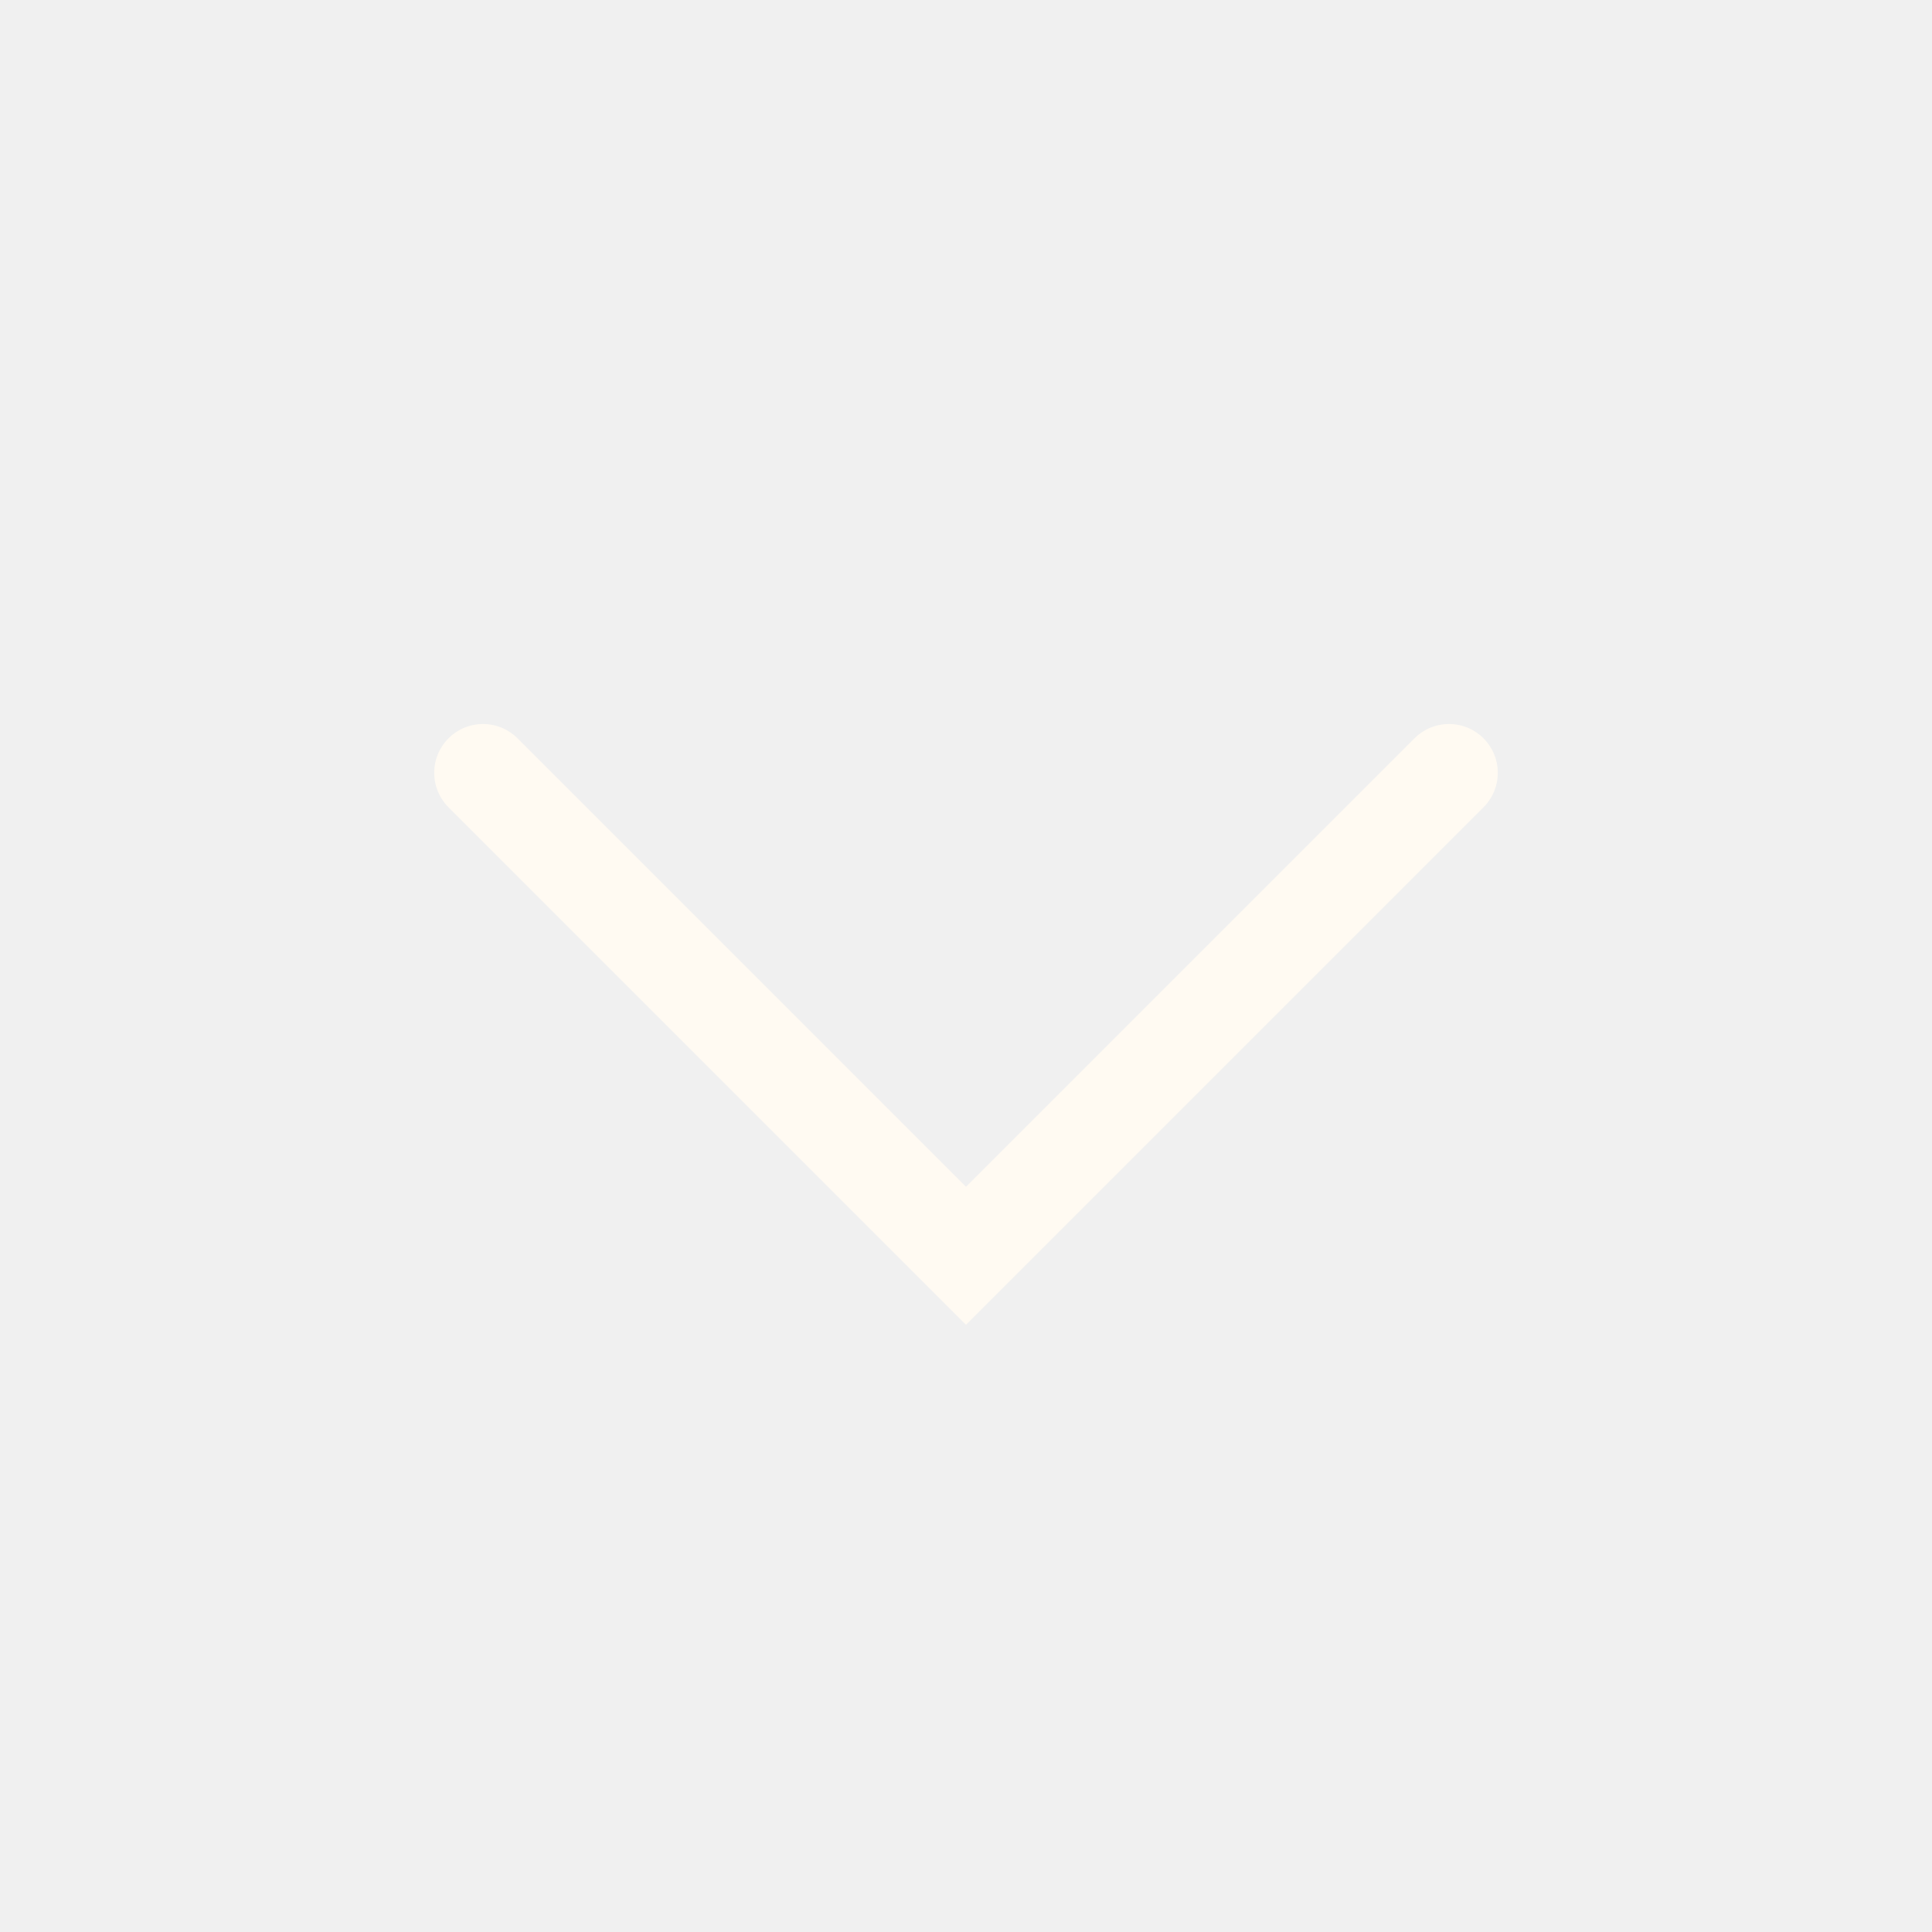
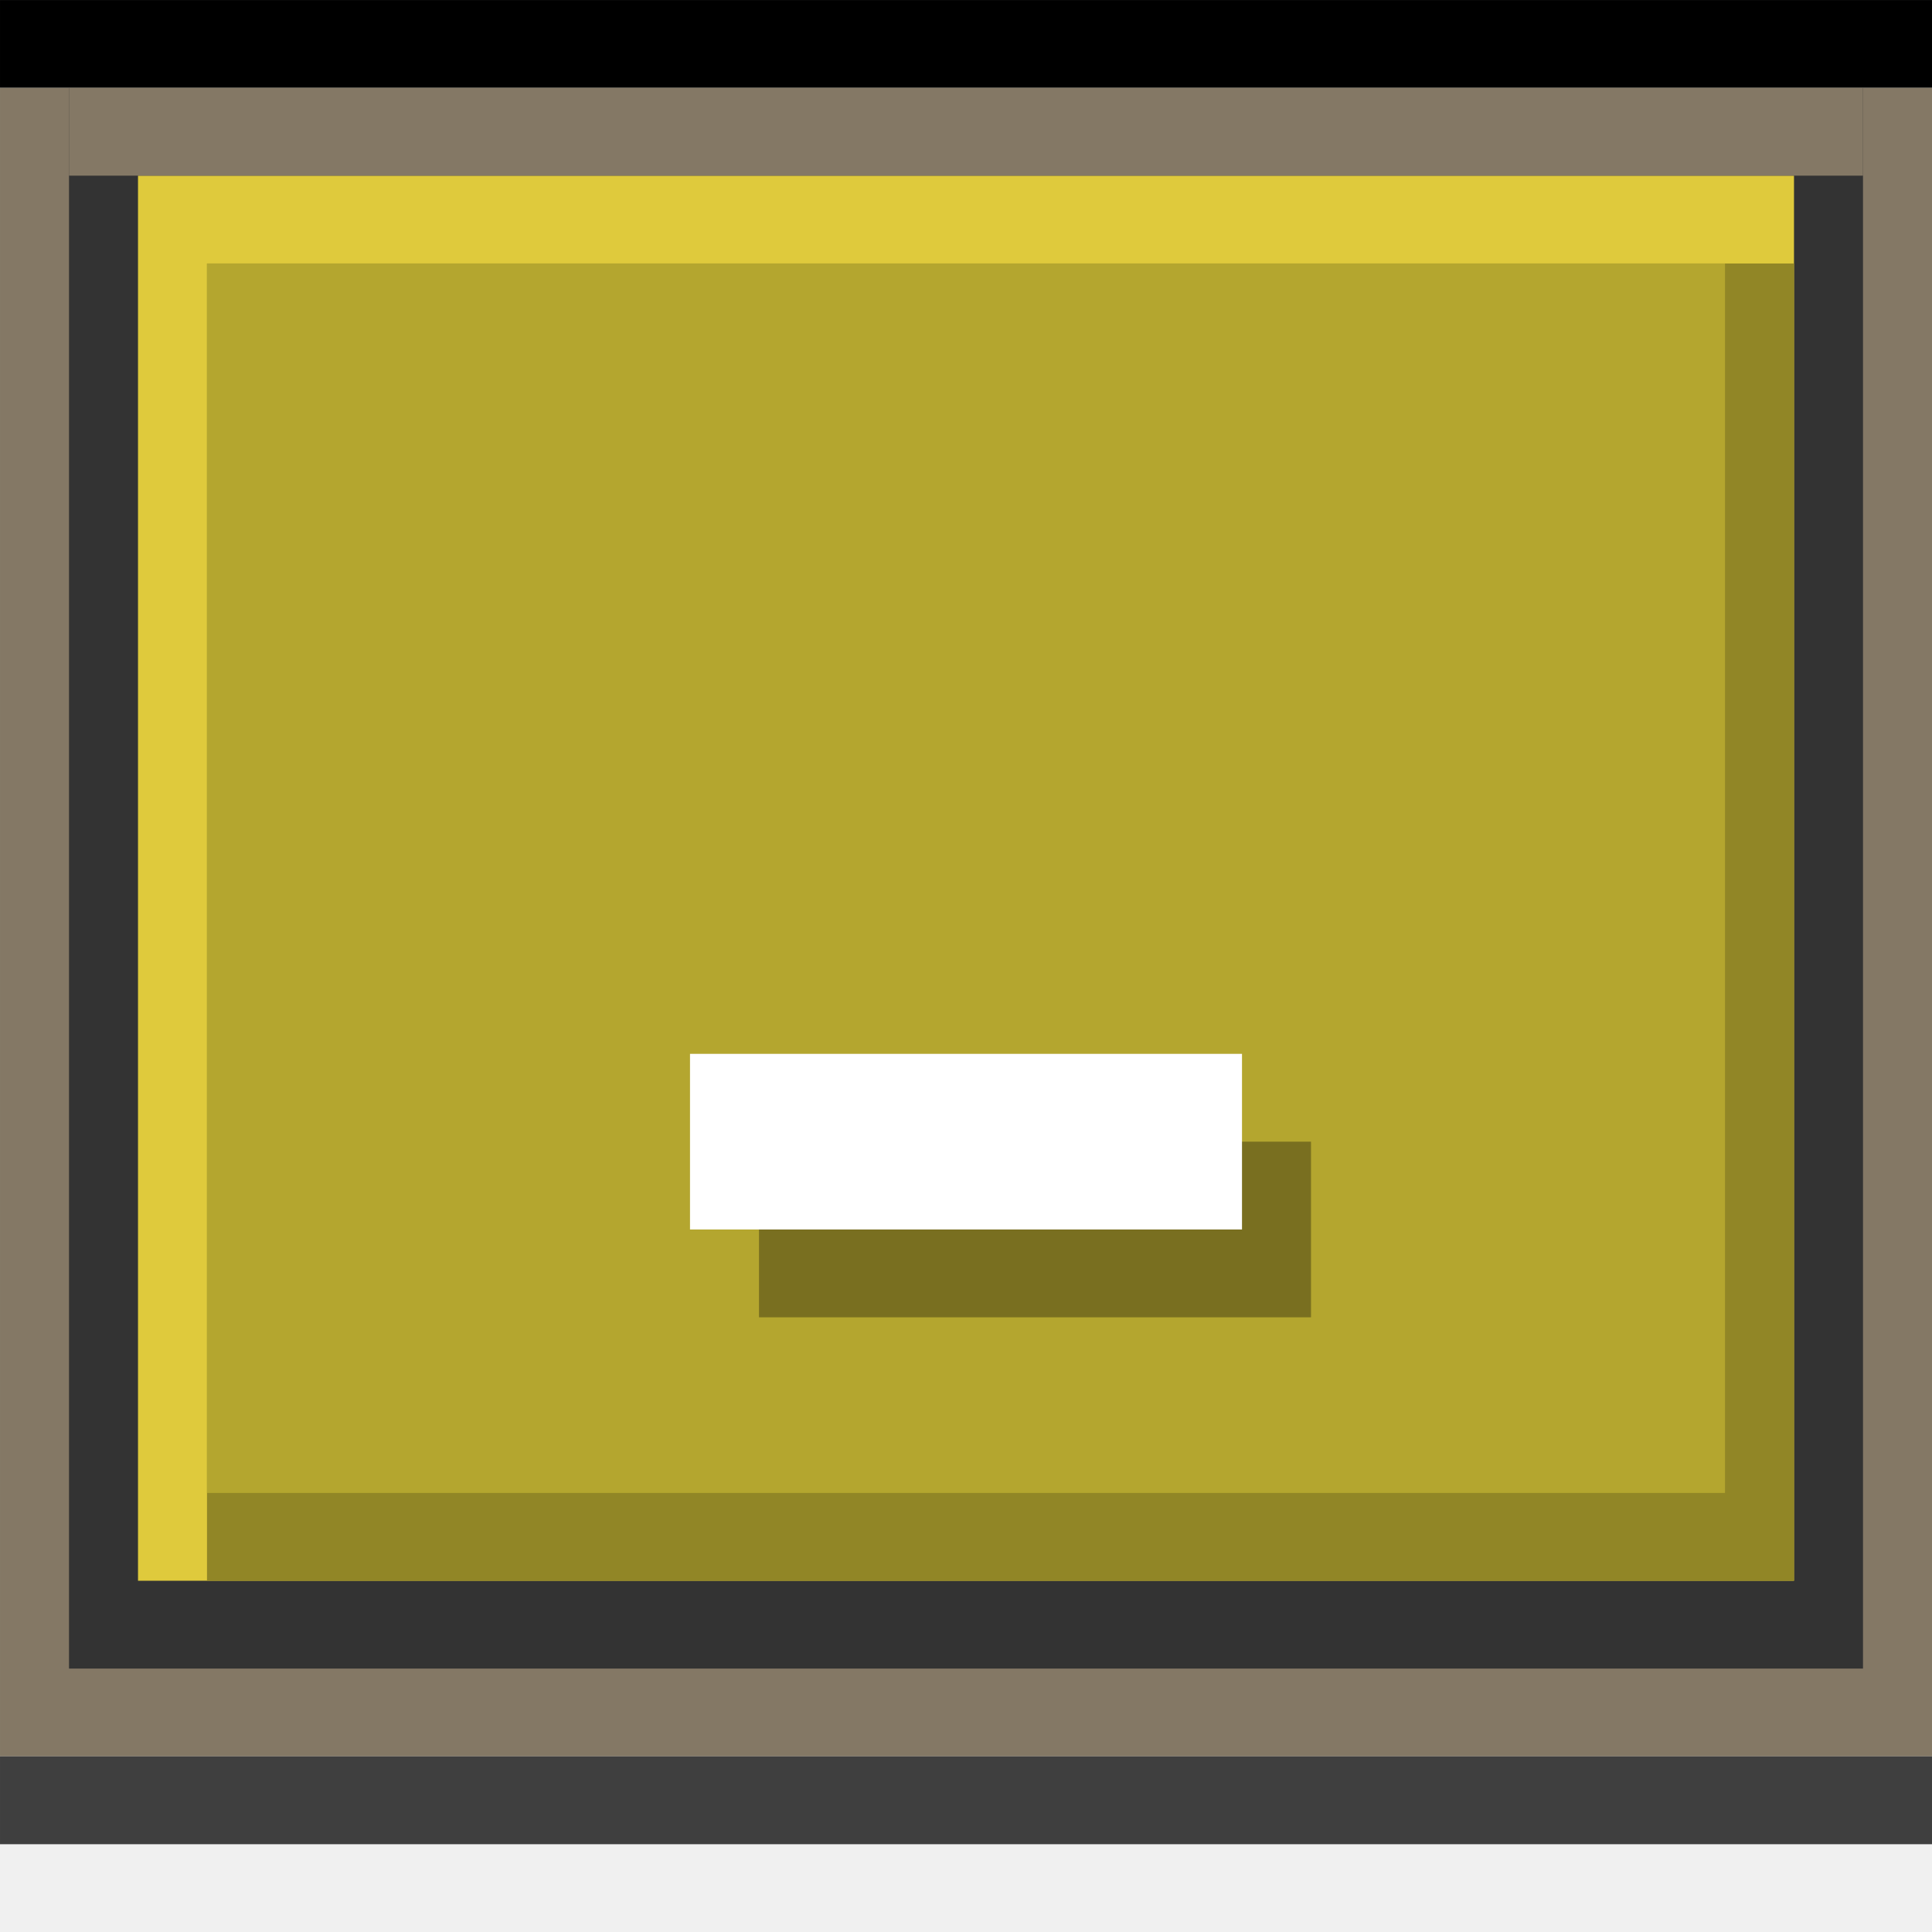
<svg xmlns="http://www.w3.org/2000/svg" viewBox="0 0 50 50" version="1.2" baseProfile="tiny">
  <defs>
</defs>
  <g fill="none" stroke="black" stroke-width="1" fill-rule="evenodd" stroke-linecap="square" stroke-linejoin="bevel">
-     <g fill="none" stroke="#000000" stroke-opacity="1" stroke-width="1" stroke-linecap="square" stroke-linejoin="bevel" transform="matrix(1,0,0,1,0,0)" font-family="Sans Serif" font-size="9" font-weight="400" font-style="normal">
+     <g fill="none" stroke="#000000" stroke-opacity="1" stroke-width="1" stroke-linecap="square" stroke-linejoin="bevel" transform="matrix(1,0,0,1,0,0)" font-family="Noto Sans" font-size="10" font-weight="400" font-style="normal">
</g>
-     <g fill="none" stroke="#fffaf2" stroke-opacity="1" stroke-width="1.01" stroke-linecap="round" stroke-linejoin="miter" stroke-miterlimit="2" transform="matrix(2.5,0,0,2.5,2.5,2.5)" font-family="Sans Serif" font-size="9" font-weight="400" font-style="normal">
-       <polyline fill="none" vector-effect="none" points="4,7 9,12 14,7 " />
+     <g fill="#000000" fill-opacity="1" stroke="none" transform="matrix(1.78571,0,0,2.27273,126.157,-680.091)" font-family="Noto Sans" font-size="10" font-weight="400" font-style="normal">
+       <rect x="-70.648" y="299.24" width="28" height="1" />
    </g>
-     <g fill="none" stroke="#000000" stroke-opacity="1" stroke-width="1" stroke-linecap="square" stroke-linejoin="bevel" transform="matrix(1,0,0,1,0,0)" font-family="Sans Serif" font-size="9" font-weight="400" font-style="normal">
+     <g fill="#847865" fill-opacity="1" stroke="none" transform="matrix(1.78571,0,0,2.27273,126.157,-680.091)" font-family="Noto Sans" font-size="10" font-weight="400" font-style="normal">
+       <rect x="-70.648" y="300.24" width="28" height="19" />
+     </g>
+     <g fill="#3f3f3f" fill-opacity="1" stroke="none" transform="matrix(1.78571,0,0,2.27273,126.157,-680.091)" font-family="Noto Sans" font-size="10" font-weight="400" font-style="normal">
+       <rect x="-70.648" y="319.24" width="28" height="1" />
+     </g>
+     <g fill="#333333" fill-opacity="1" stroke="none" transform="matrix(1.78571,0,0,2.27273,126.157,-680.091)" font-family="Noto Sans" font-size="10" font-weight="400" font-style="normal">
+       <rect x="-69.648" y="300.24" width="26" height="18" />
+     </g>
+     <g fill="#dfca3c" fill-opacity="1" stroke="none" transform="matrix(1.78571,0,0,2.27273,126.157,-680.091)" font-family="Noto Sans" font-size="10" font-weight="400" font-style="normal">
+       <rect x="-68.648" y="301.24" width="24" height="16" />
+     </g>
+     <g fill="#847865" fill-opacity="1" stroke="none" transform="matrix(1.78571,0,0,2.27273,126.157,-680.091)" font-family="Noto Sans" font-size="10" font-weight="400" font-style="normal">
+       <rect x="-69.648" y="300.24" width="26" height="1" />
+     </g>
+     <g fill="#918626" fill-opacity="1" stroke="none" transform="matrix(1.78571,0,0,2.27273,126.157,-680.091)" font-family="Noto Sans" font-size="10" font-weight="400" font-style="normal">
+       <rect x="-67.648" y="302.24" width="23" height="15" />
+     </g>
+     <g fill="#b4a62f" fill-opacity="1" stroke="none" transform="matrix(1.78571,0,0,2.27273,126.157,-680.091)" font-family="Noto Sans" font-size="10" font-weight="400" font-style="normal">
+       <rect x="-67.648" y="302.24" width="22" height="14" />
+     </g>
+     <g fill="#000000" fill-opacity="1" stroke="none" transform="matrix(1.78571,0,0,2.27273,126.157,-680.091)" font-family="Noto Sans" font-size="10" font-weight="400" font-style="normal" opacity="0.33">
+       <rect x="-59.648" y="312.24" width="8" height="2" />
+     </g>
+     <g fill="#ffffff" fill-opacity="1" stroke="none" transform="matrix(1.78571,0,0,2.27273,126.157,-680.091)" font-family="Noto Sans" font-size="10" font-weight="400" font-style="normal">
+       <rect x="-60.648" y="311.24" width="8" height="2" />
+     </g>
+     <g fill="none" stroke="#000000" stroke-opacity="1" stroke-width="1" stroke-linecap="square" stroke-linejoin="bevel" transform="matrix(1,0,0,1,0,0)" font-family="Noto Sans" font-size="10" font-weight="400" font-style="normal">
</g>
  </g>
</svg>
